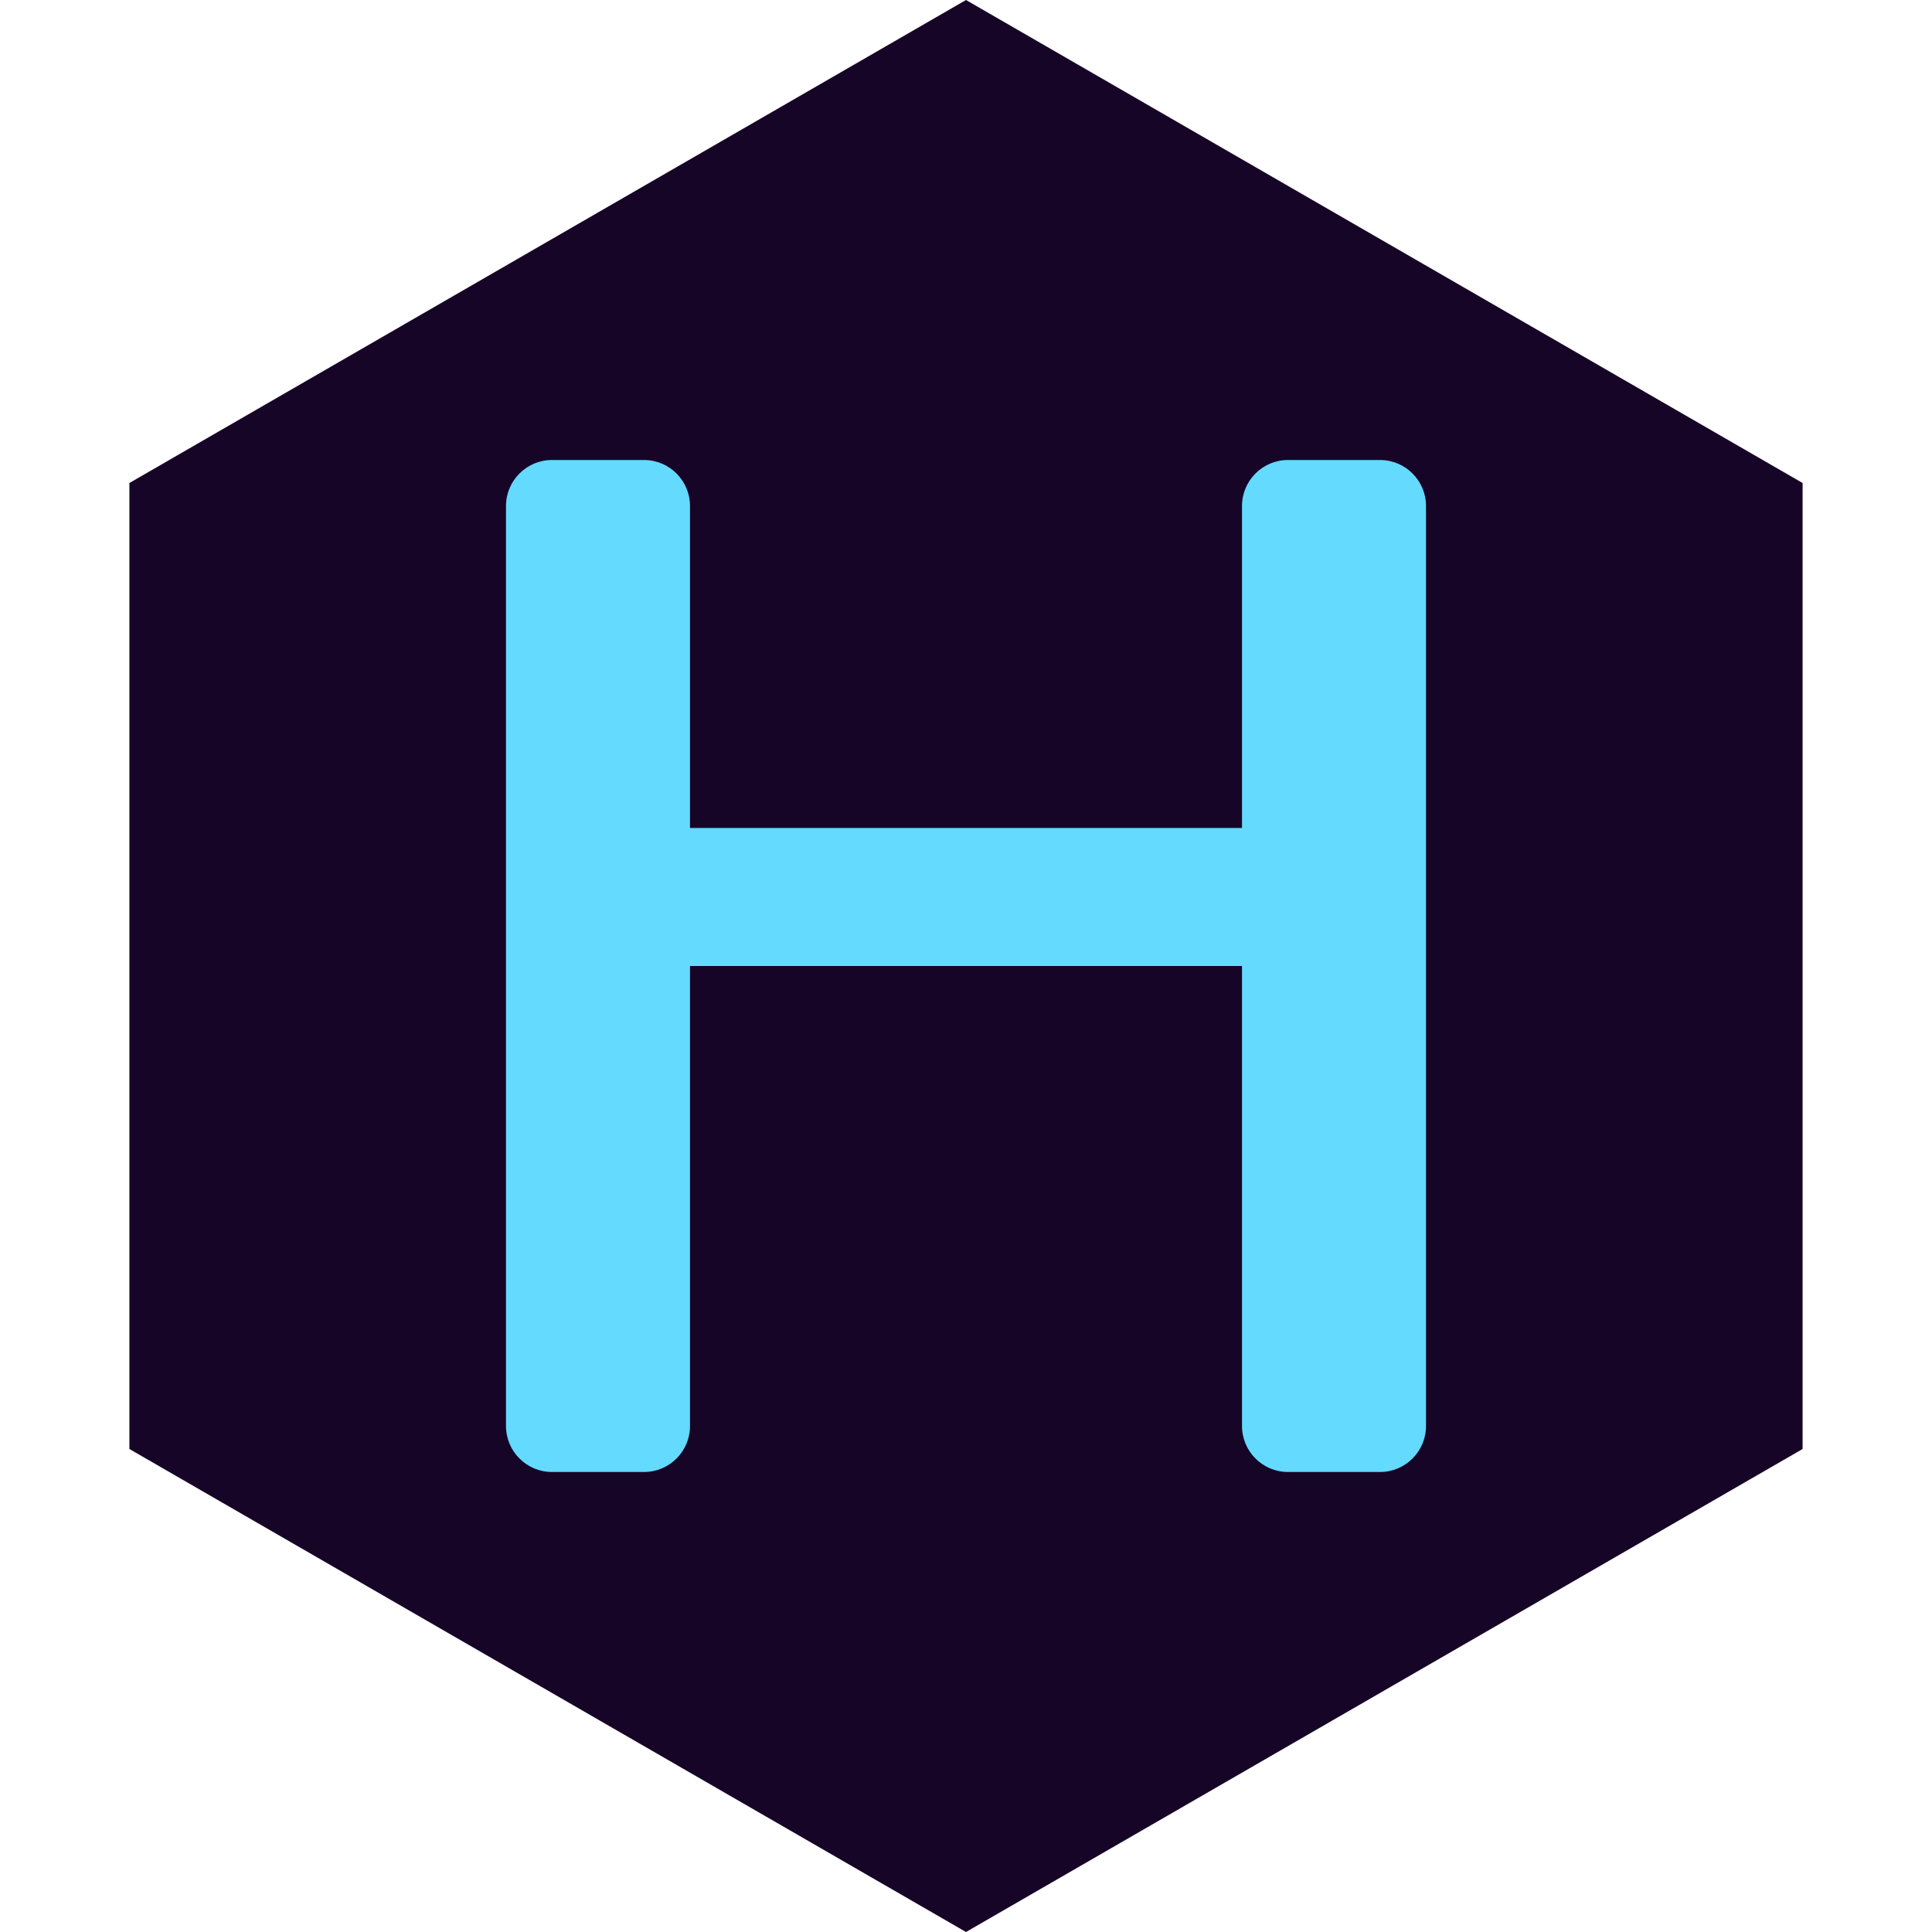
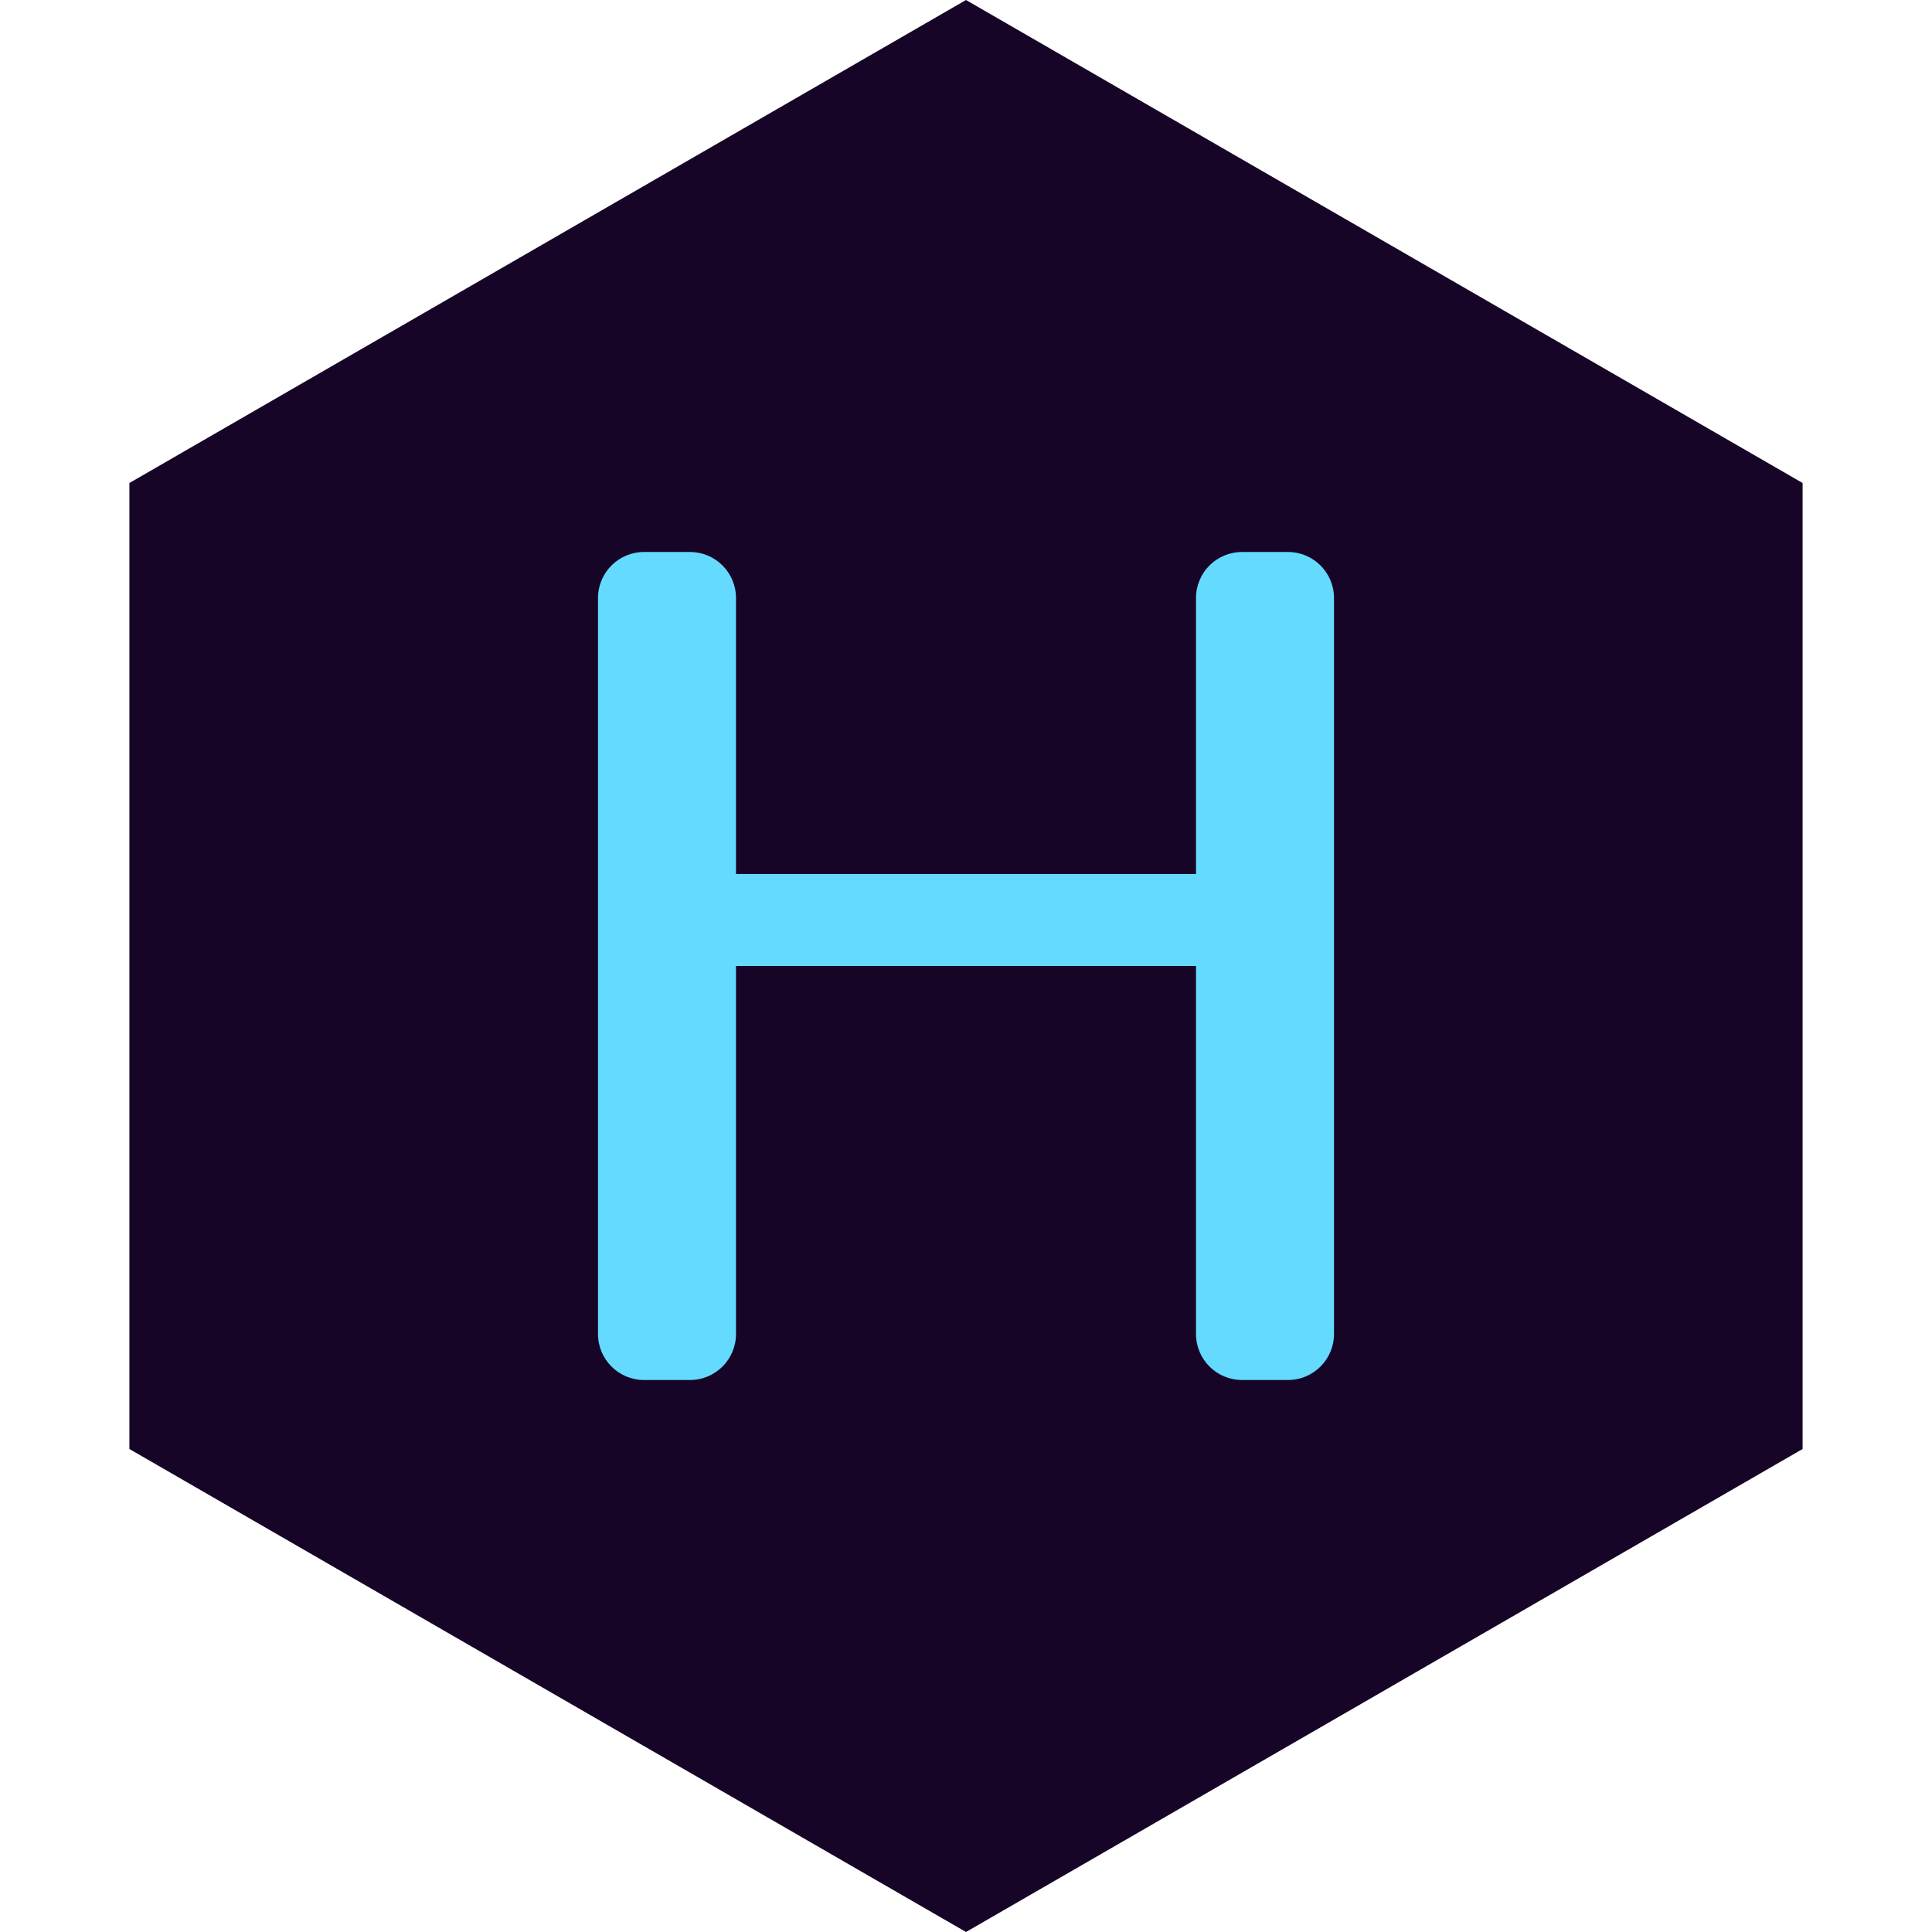
<svg xmlns="http://www.w3.org/2000/svg" fill="none" viewBox="0 0 42 42">
  <path fill="#170528" d="m21 0 18.187 10.5v21L21 42 2.813 31.5v-21L21 0Z" />
-   <path fill="#64DAFF" d="M31 11v20c0 .552-.448 1-1 1h-2c-.552 0-1-.448-1-1V21H15v10c0 .552-.448 1-1 1h-2c-.552 0-1-.448-1-1V11c0-.552.448-1 1-1h2c.552 0 1 .448 1 1v7h12v-7c0-.552.448-1 1-1h2c.552 0 1 .448 1 1z" />
+   <path fill="#64DAFF" d="M29 13v16c0 .552-.448 1-1 1h-1c-.552 0-1-.448-1-1V21H16v8c0 .552-.448 1-1 1h-1c-.552 0-1-.448-1-1V13c0-.552.448-1 1-1h1c.552 0 1 .448 1 1v6h10v-6c0-.552.448-1 1-1h1c.552 0 1 .448 1 1z" />
</svg>
